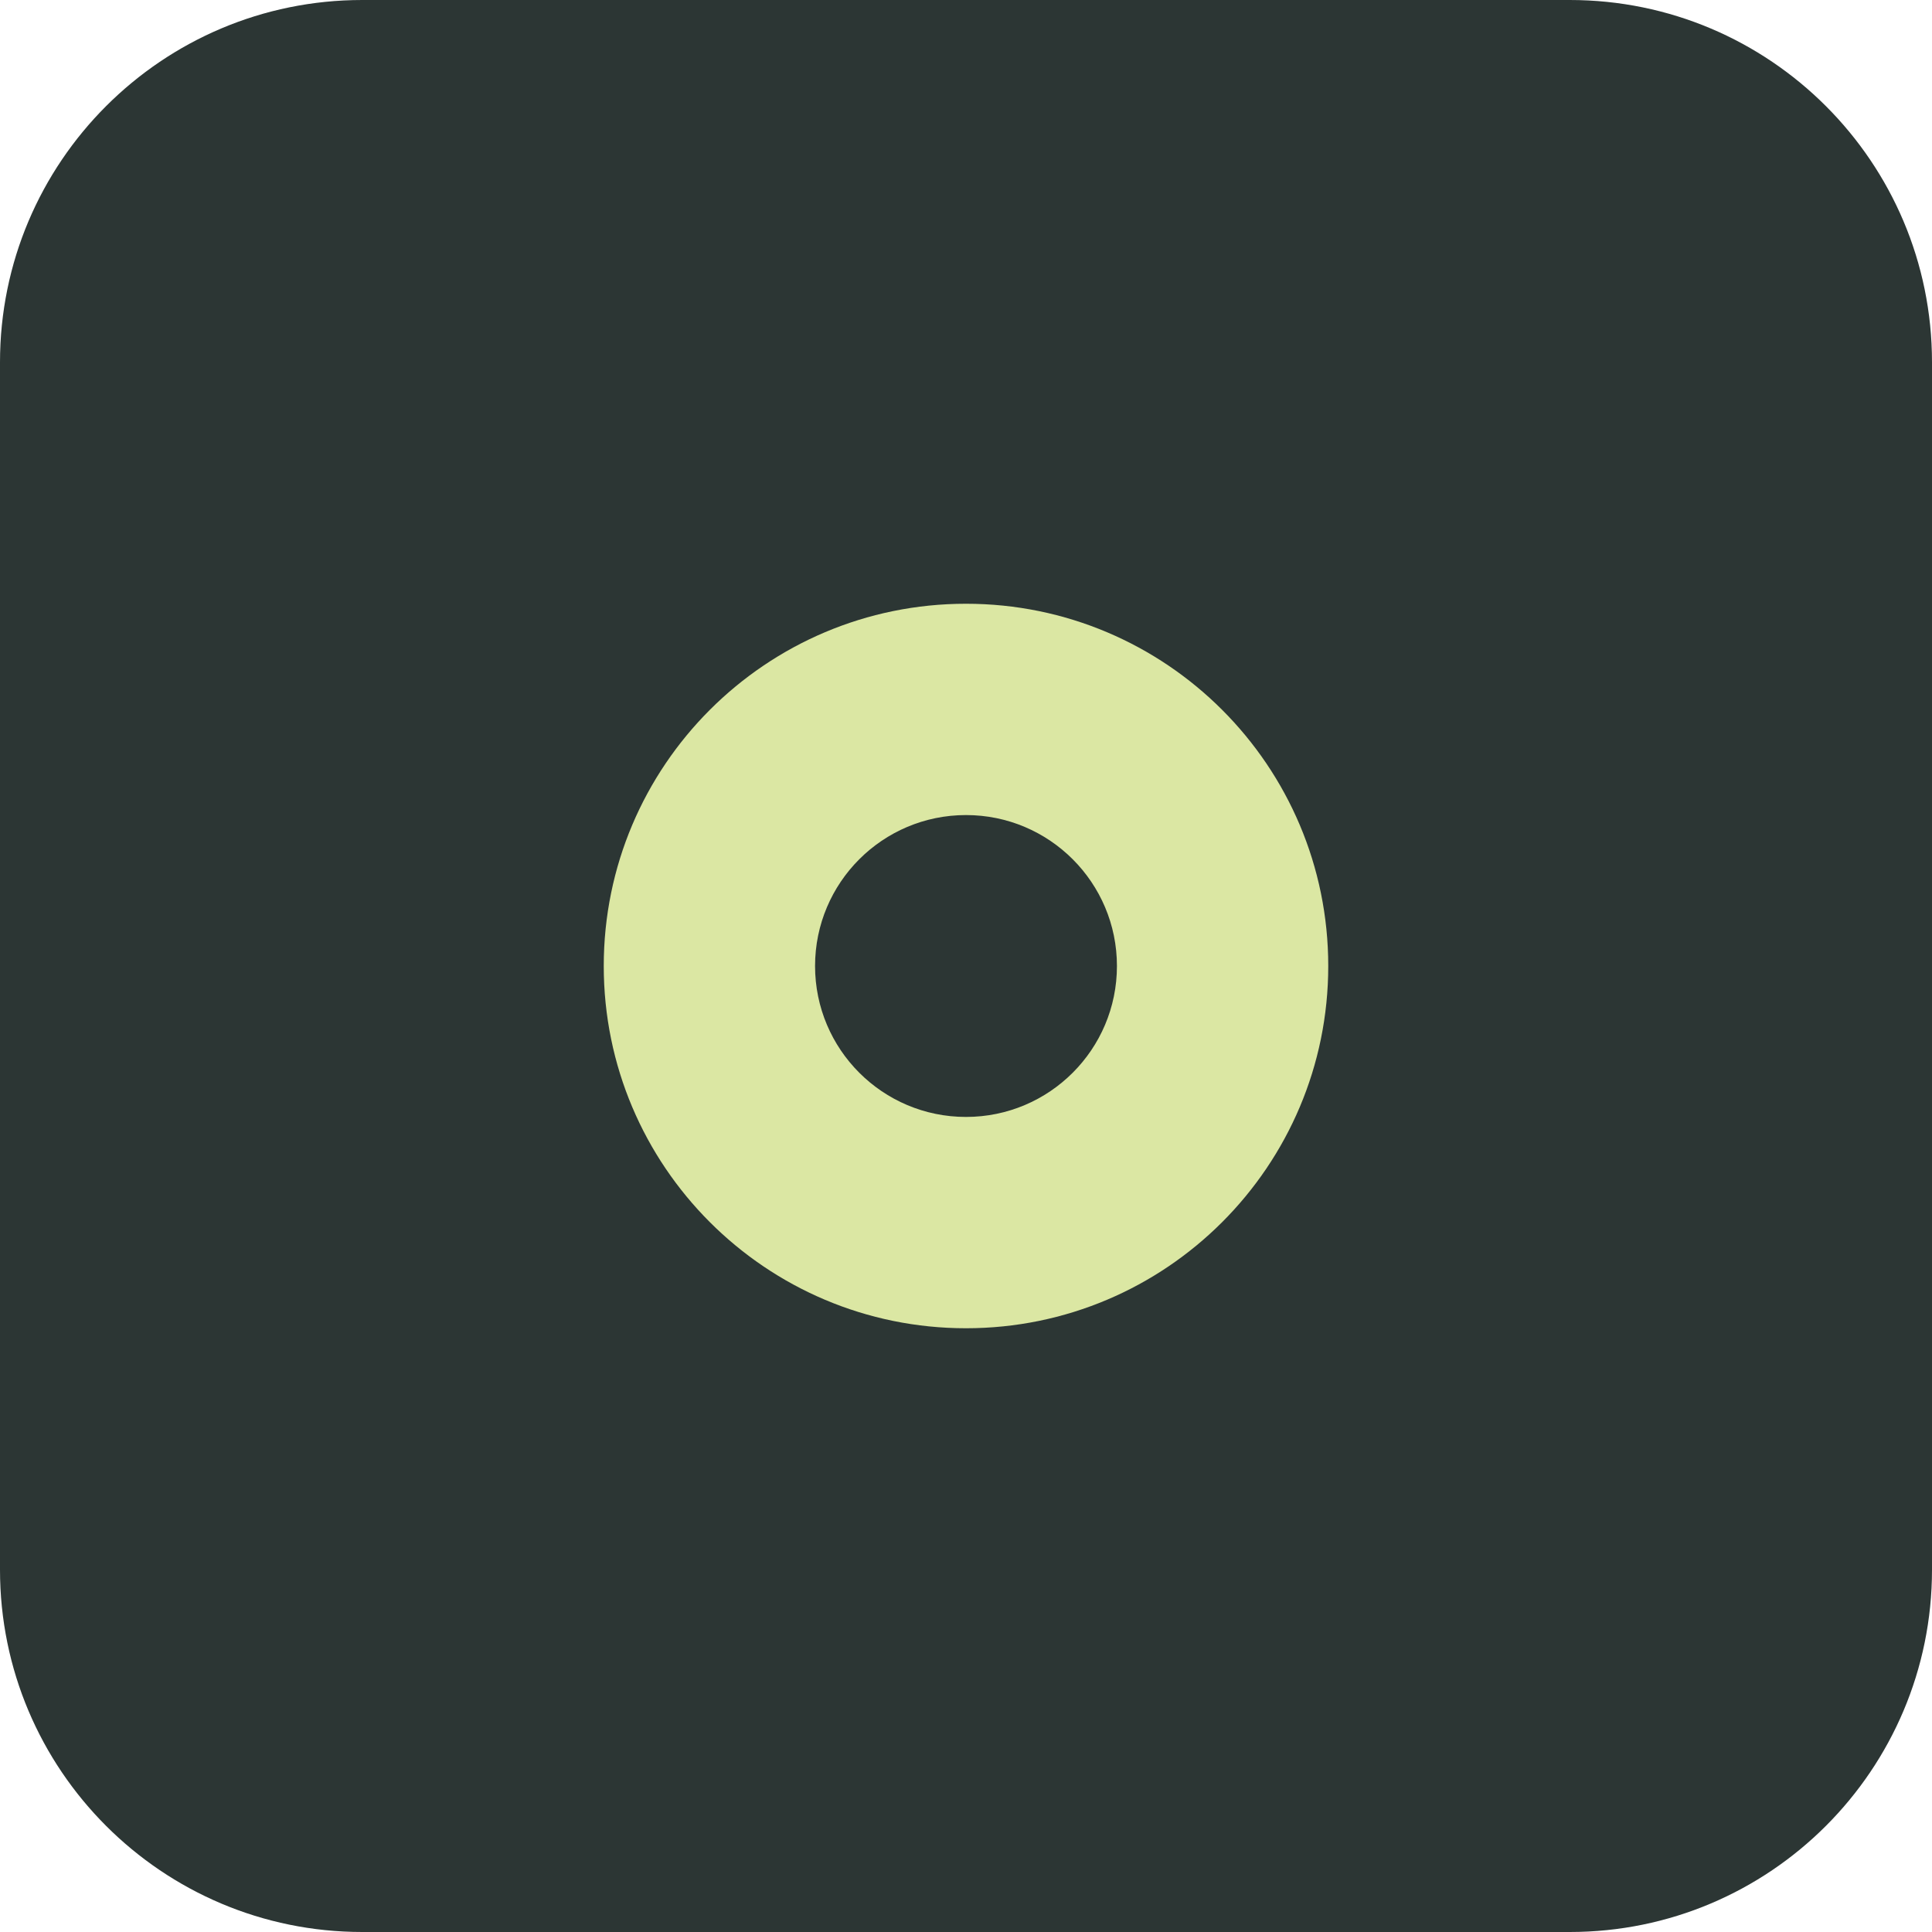
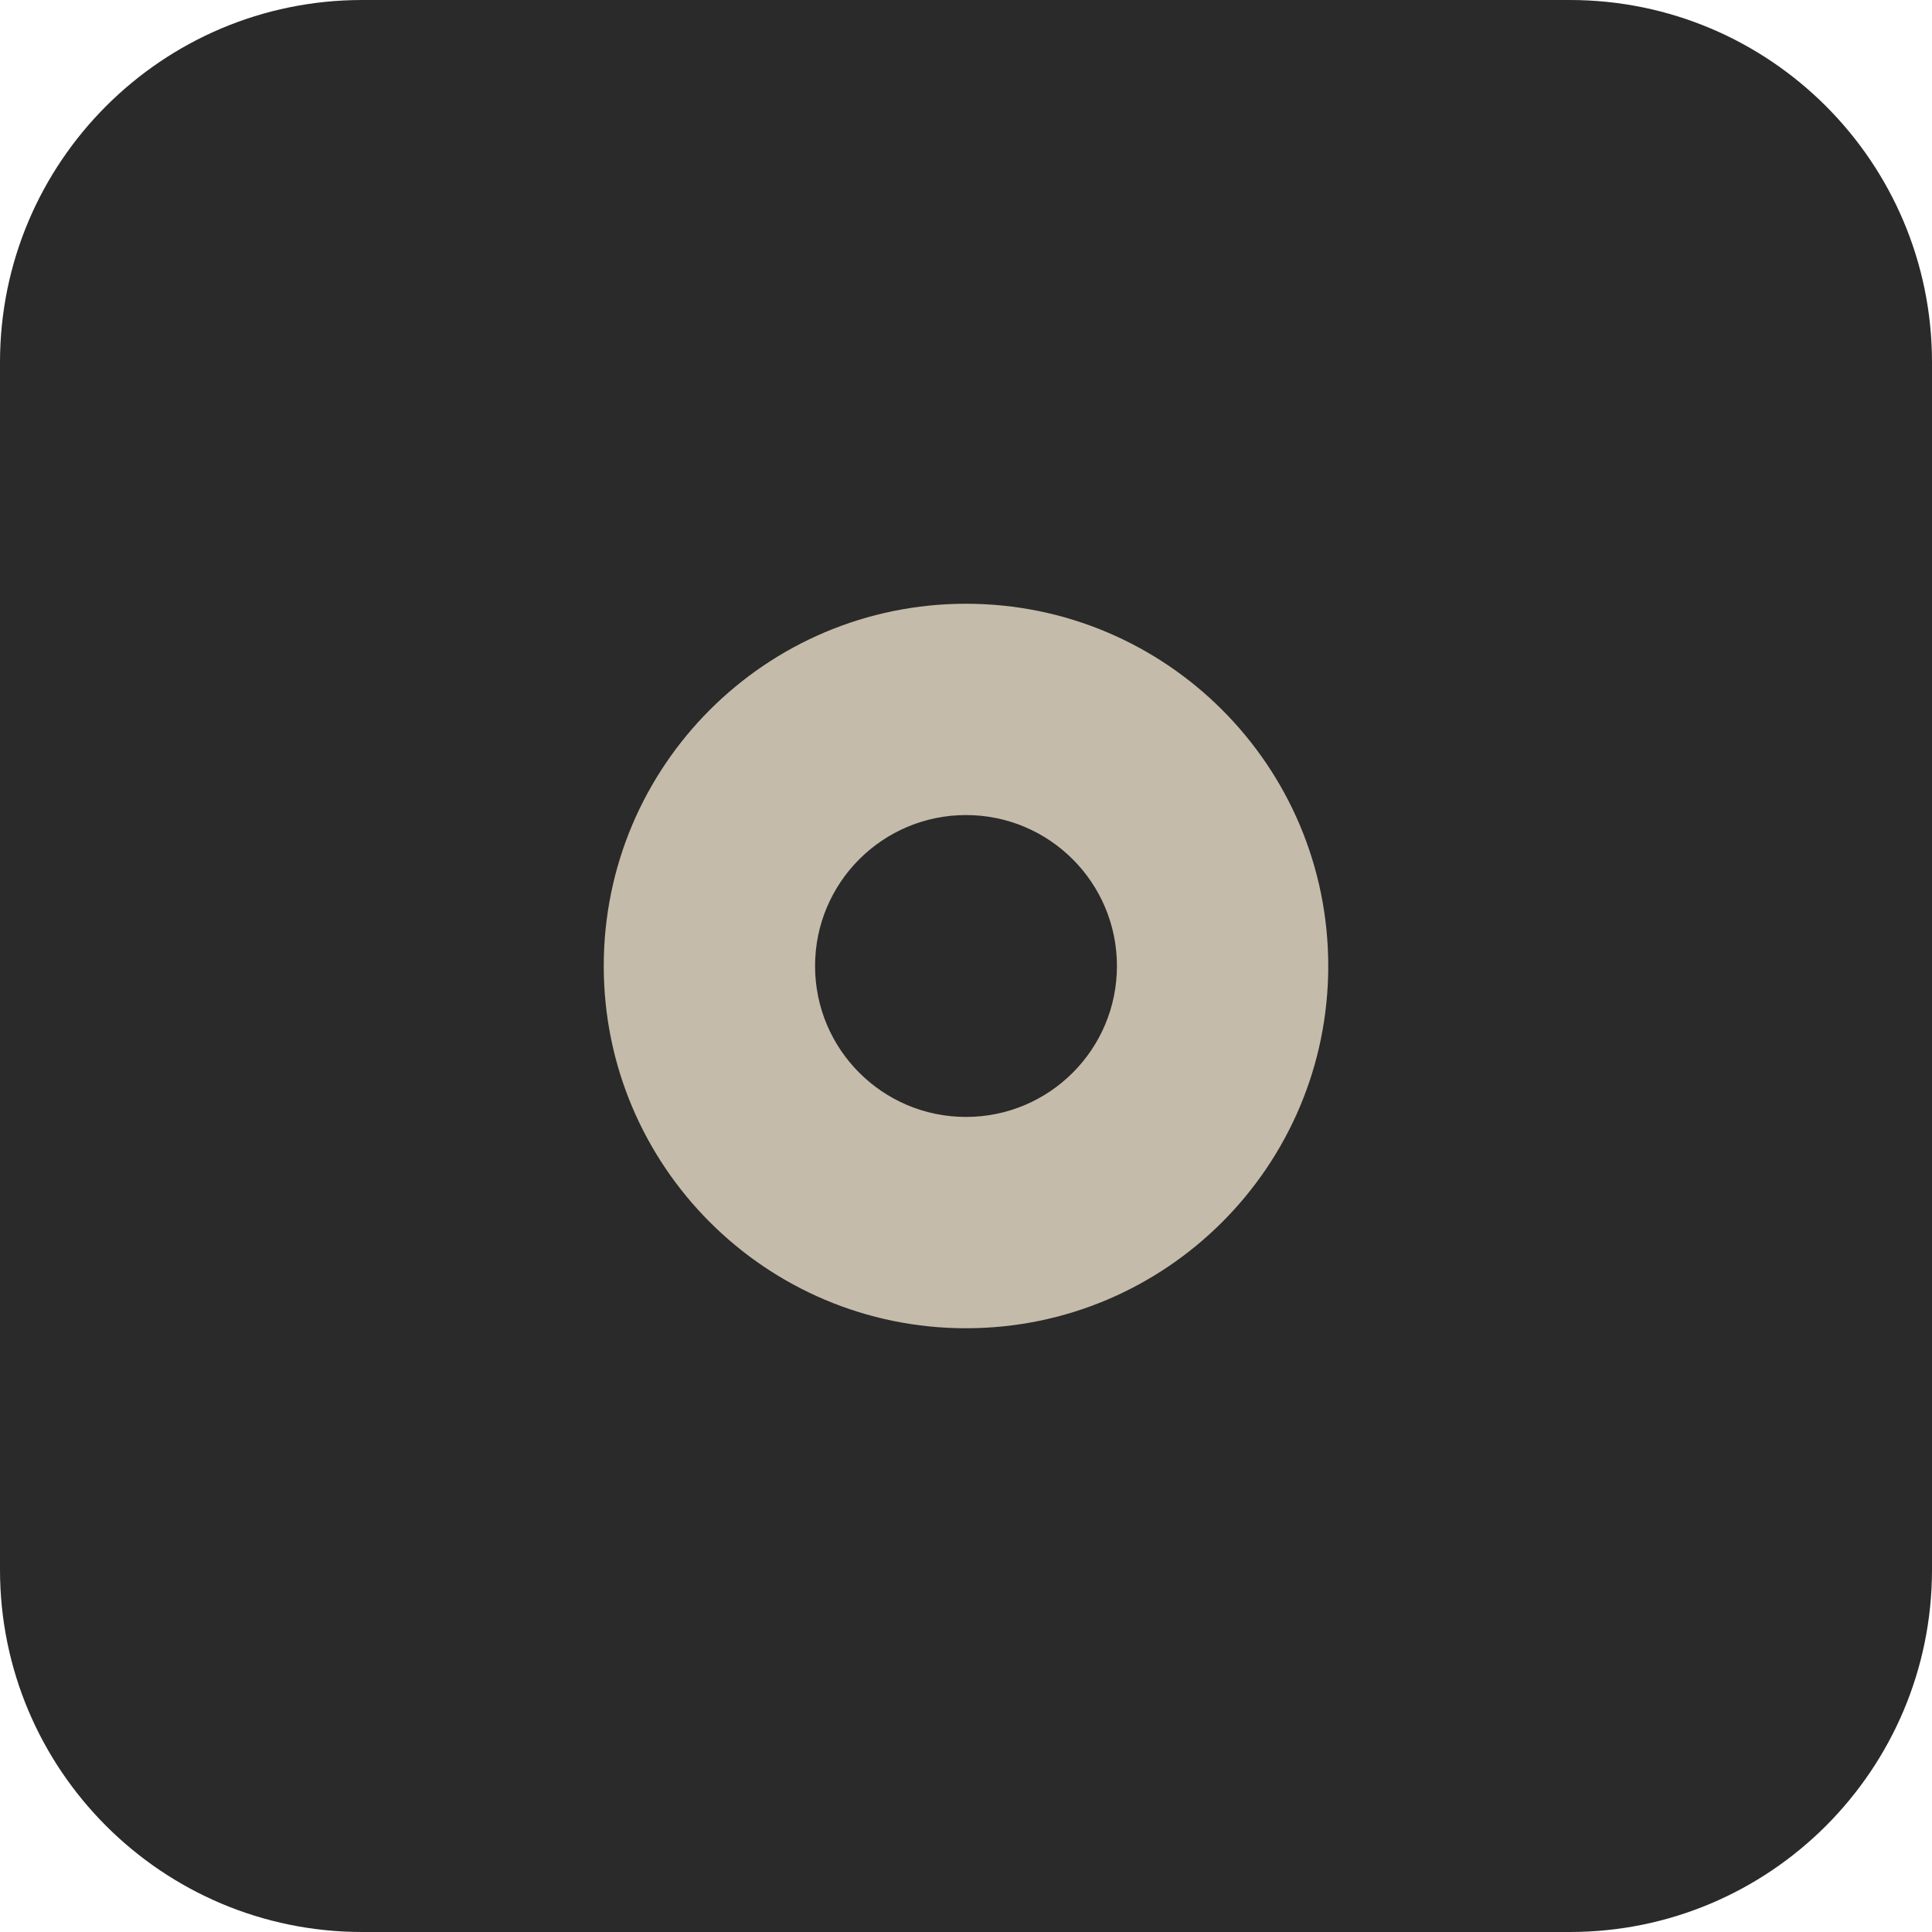
<svg xmlns="http://www.w3.org/2000/svg" viewBox="0 0 64 64">
-   <rect width="64" height="64" rx="12" fill="#2c3634" />
-   <circle cx="32" cy="32" r="12" fill="#dbe7a3" />
-   <circle cx="32" cy="32" r="5" fill="#2c3634" />
+   <rect width="64" height="64" rx="12" fill="#292a29" />
+   <circle cx="32" cy="32" r="12" fill="#c5bbaa" />
+   <circle cx="32" cy="32" r="5" fill="#292a29" />
</svg>
